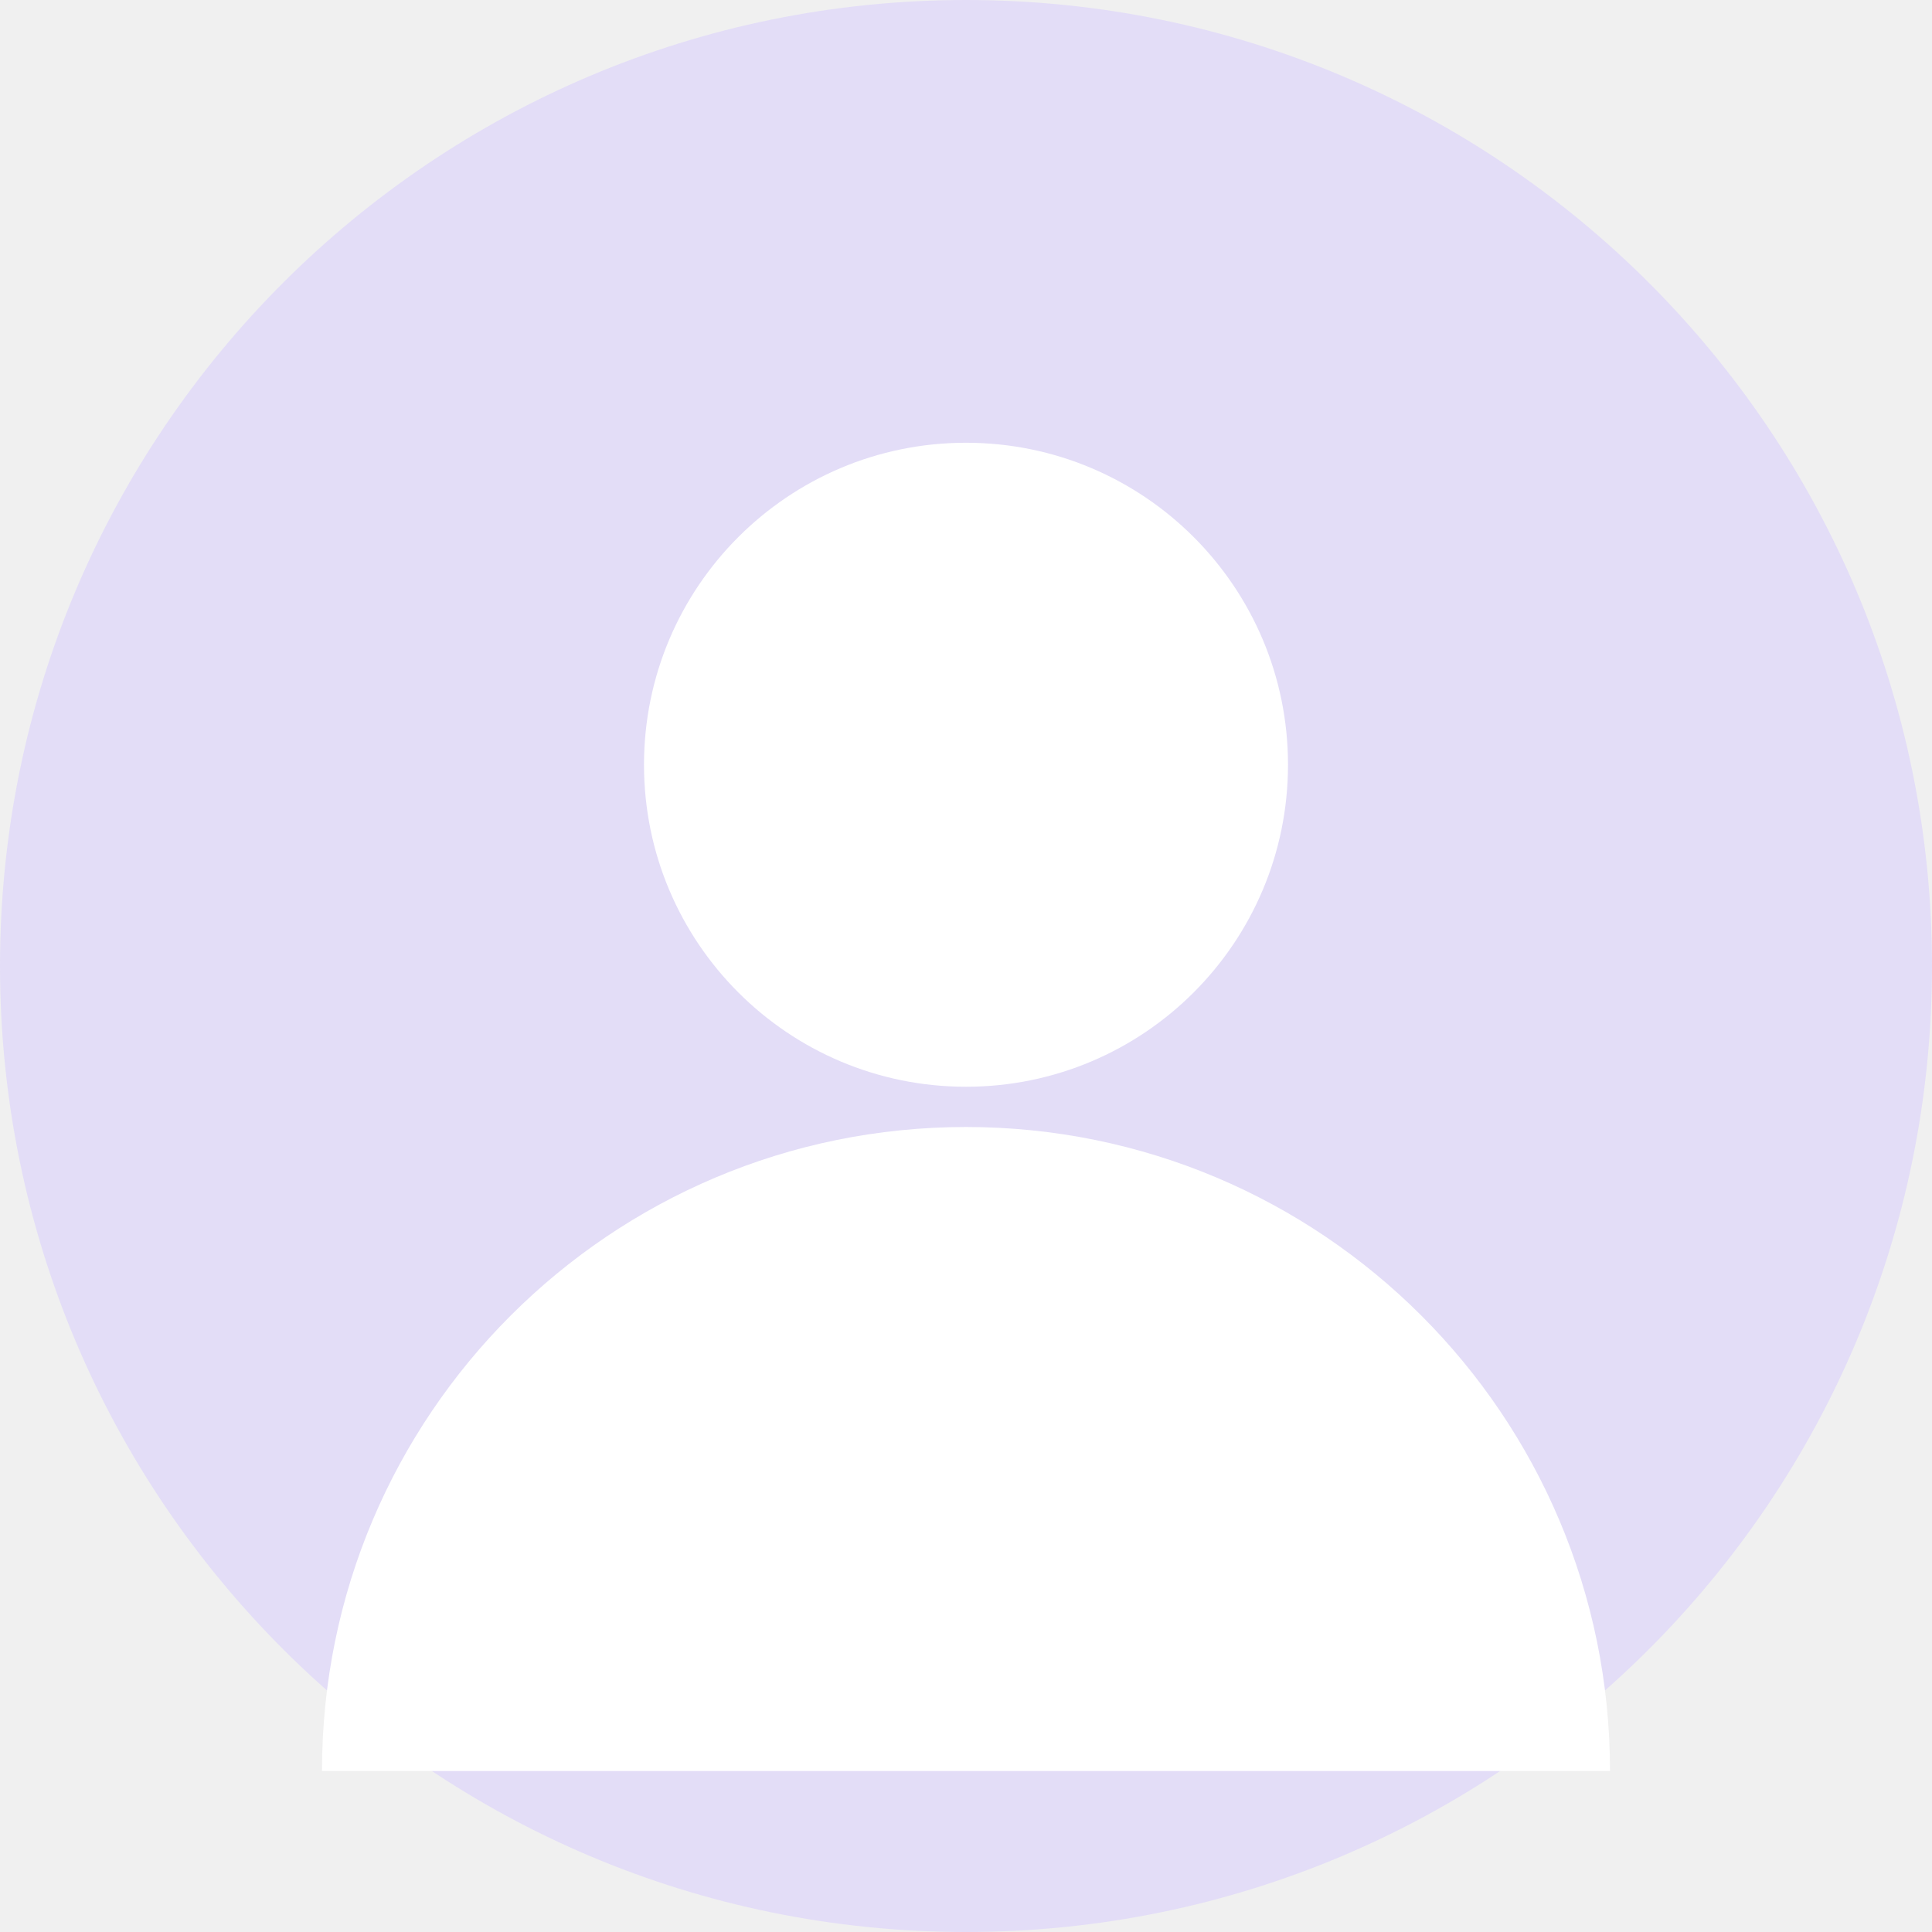
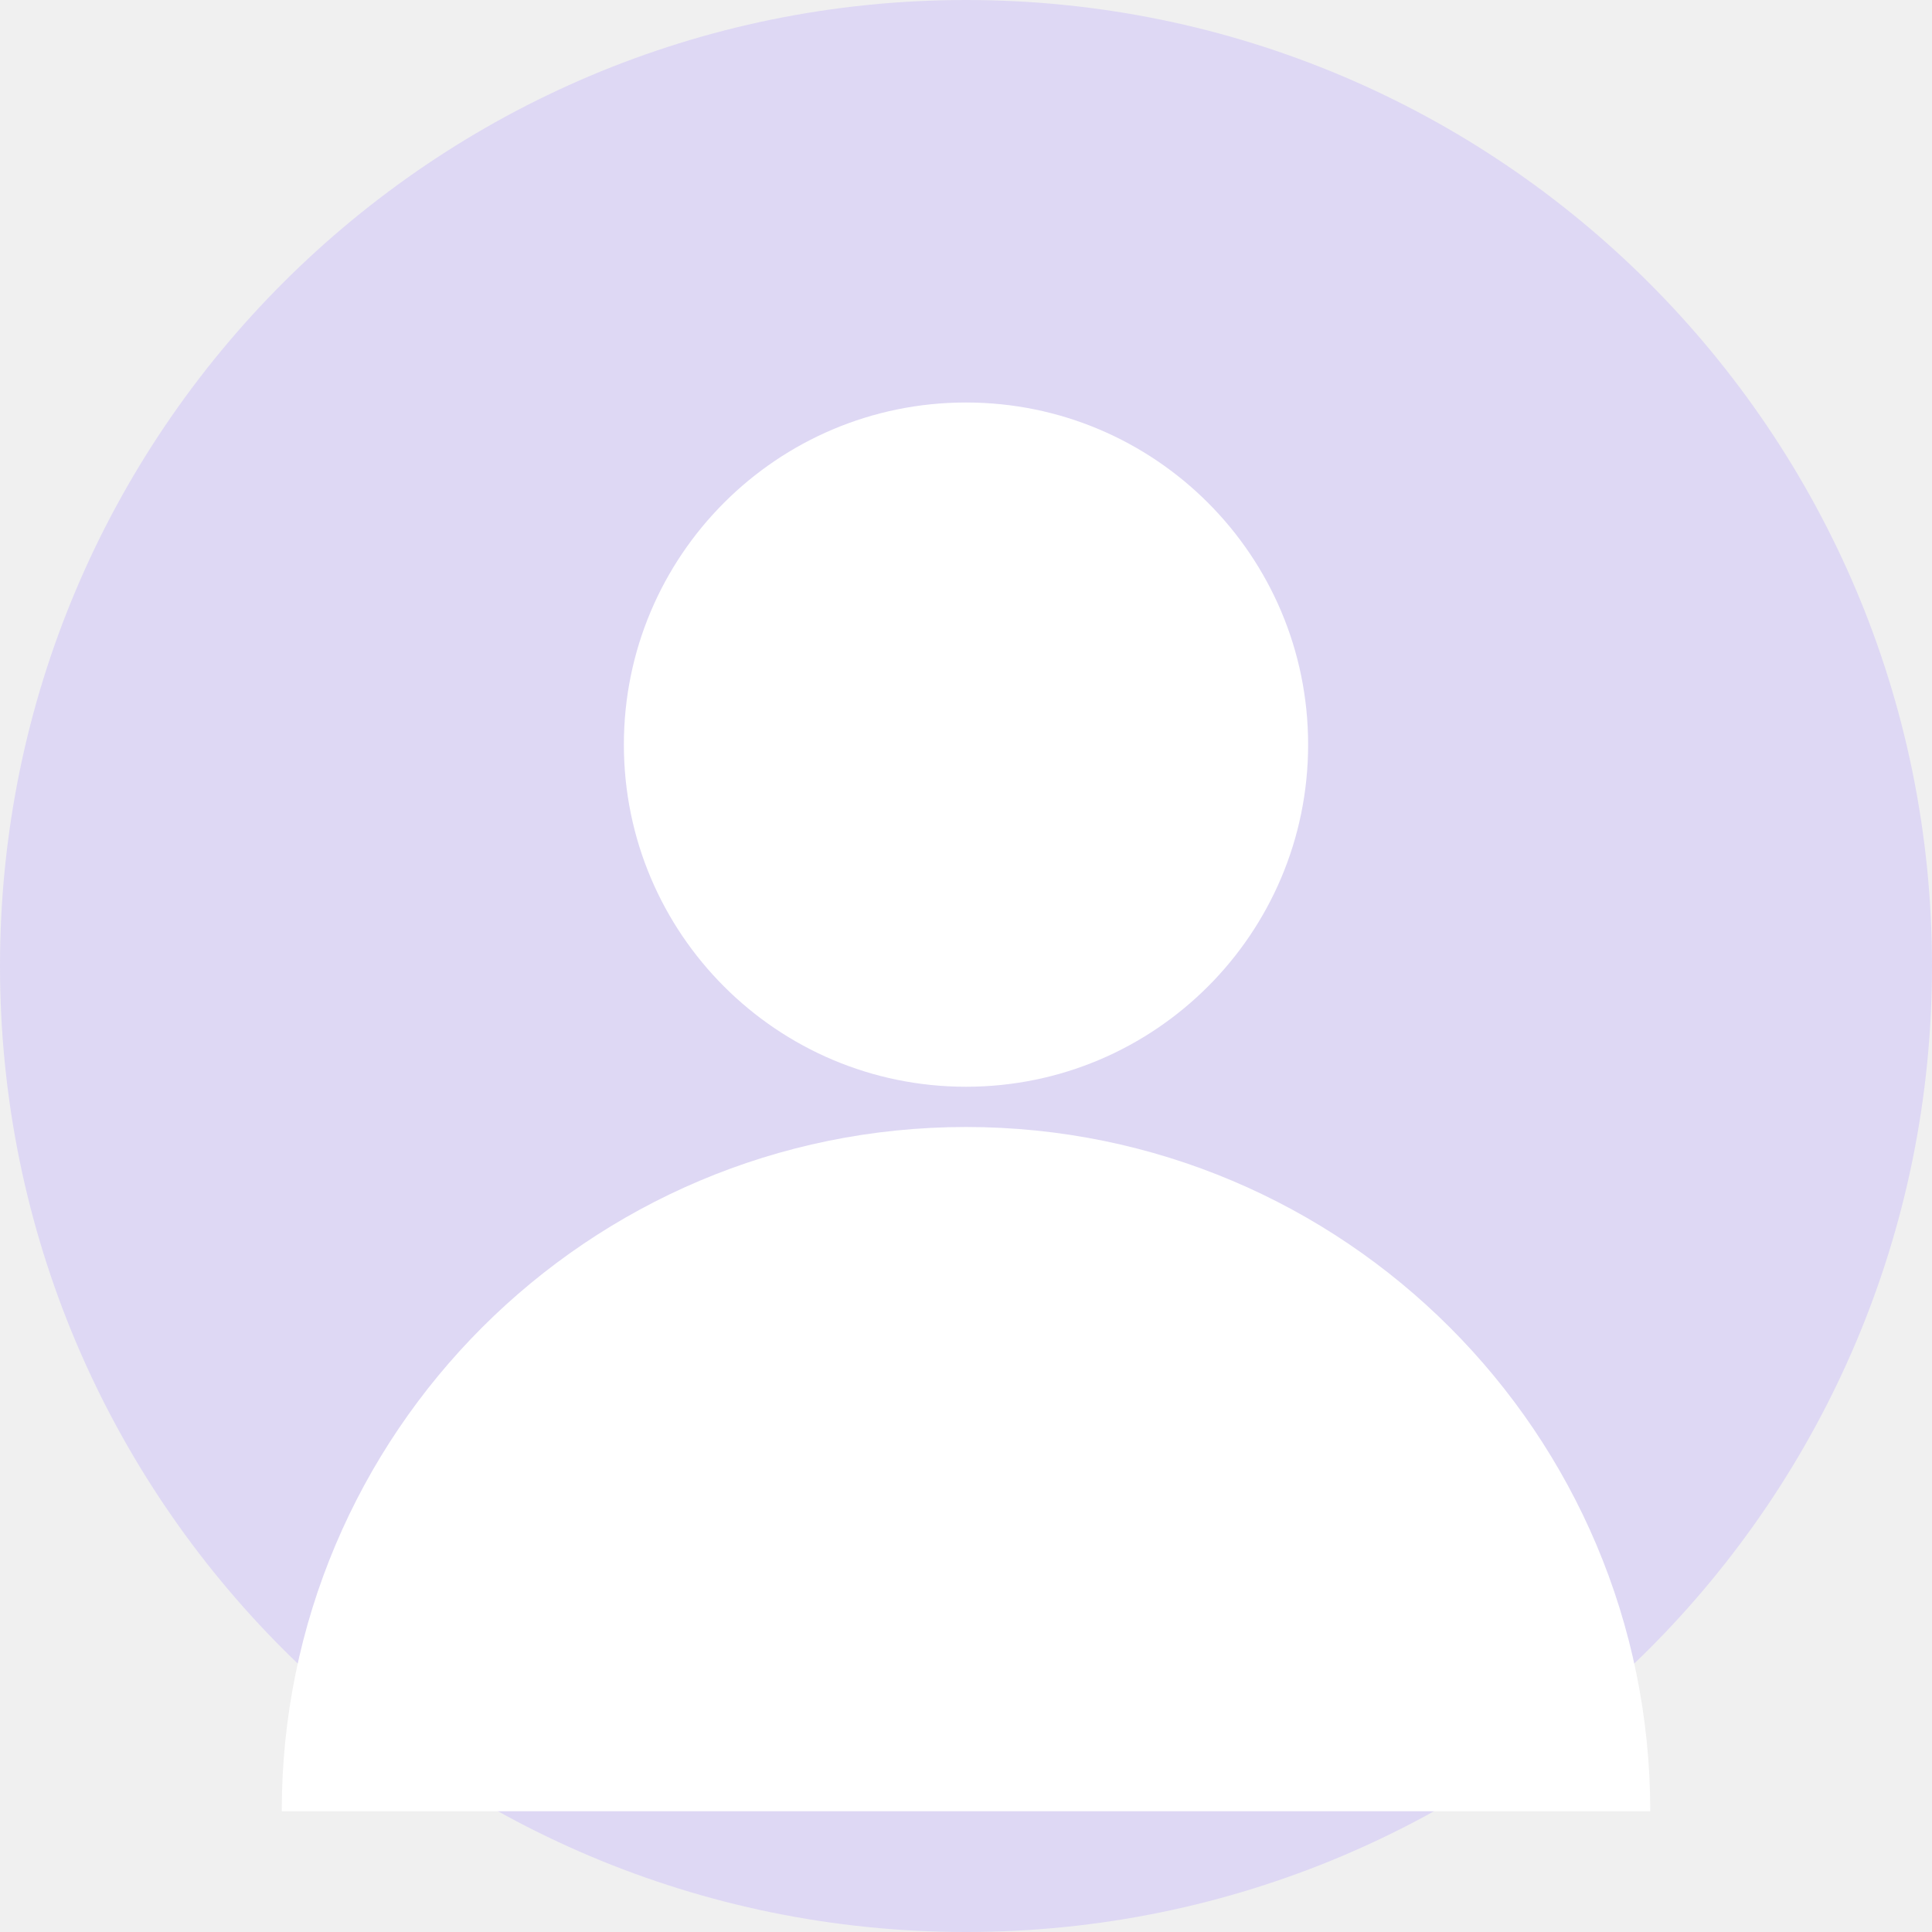
- <svg xmlns="http://www.w3.org/2000/svg" viewBox="0 0 96 96" width="96" height="96" role="img">
-   <circle cx="48" cy="48" r="48" fill="#e3ddf7" />
-   <circle cx="48" cy="38" r="16" fill="#ffffff" />
-   <path d="M16 88a32 32 0 0 1 64 0z" fill="#ffffff" />
+ <svg xmlns="http://www.w3.org/2000/svg" viewBox="0 0 96 96" width="96" height="96" fill="none" role="img">
+   <circle cx="48" cy="48" r="48" fill="#ded8f4" />
+   <circle cx="48" cy="37" r="17" fill="#ffffff" />
+   <path d="M14 90a34 34 0 0 1 68 0z" fill="#ffffff" />
</svg>
